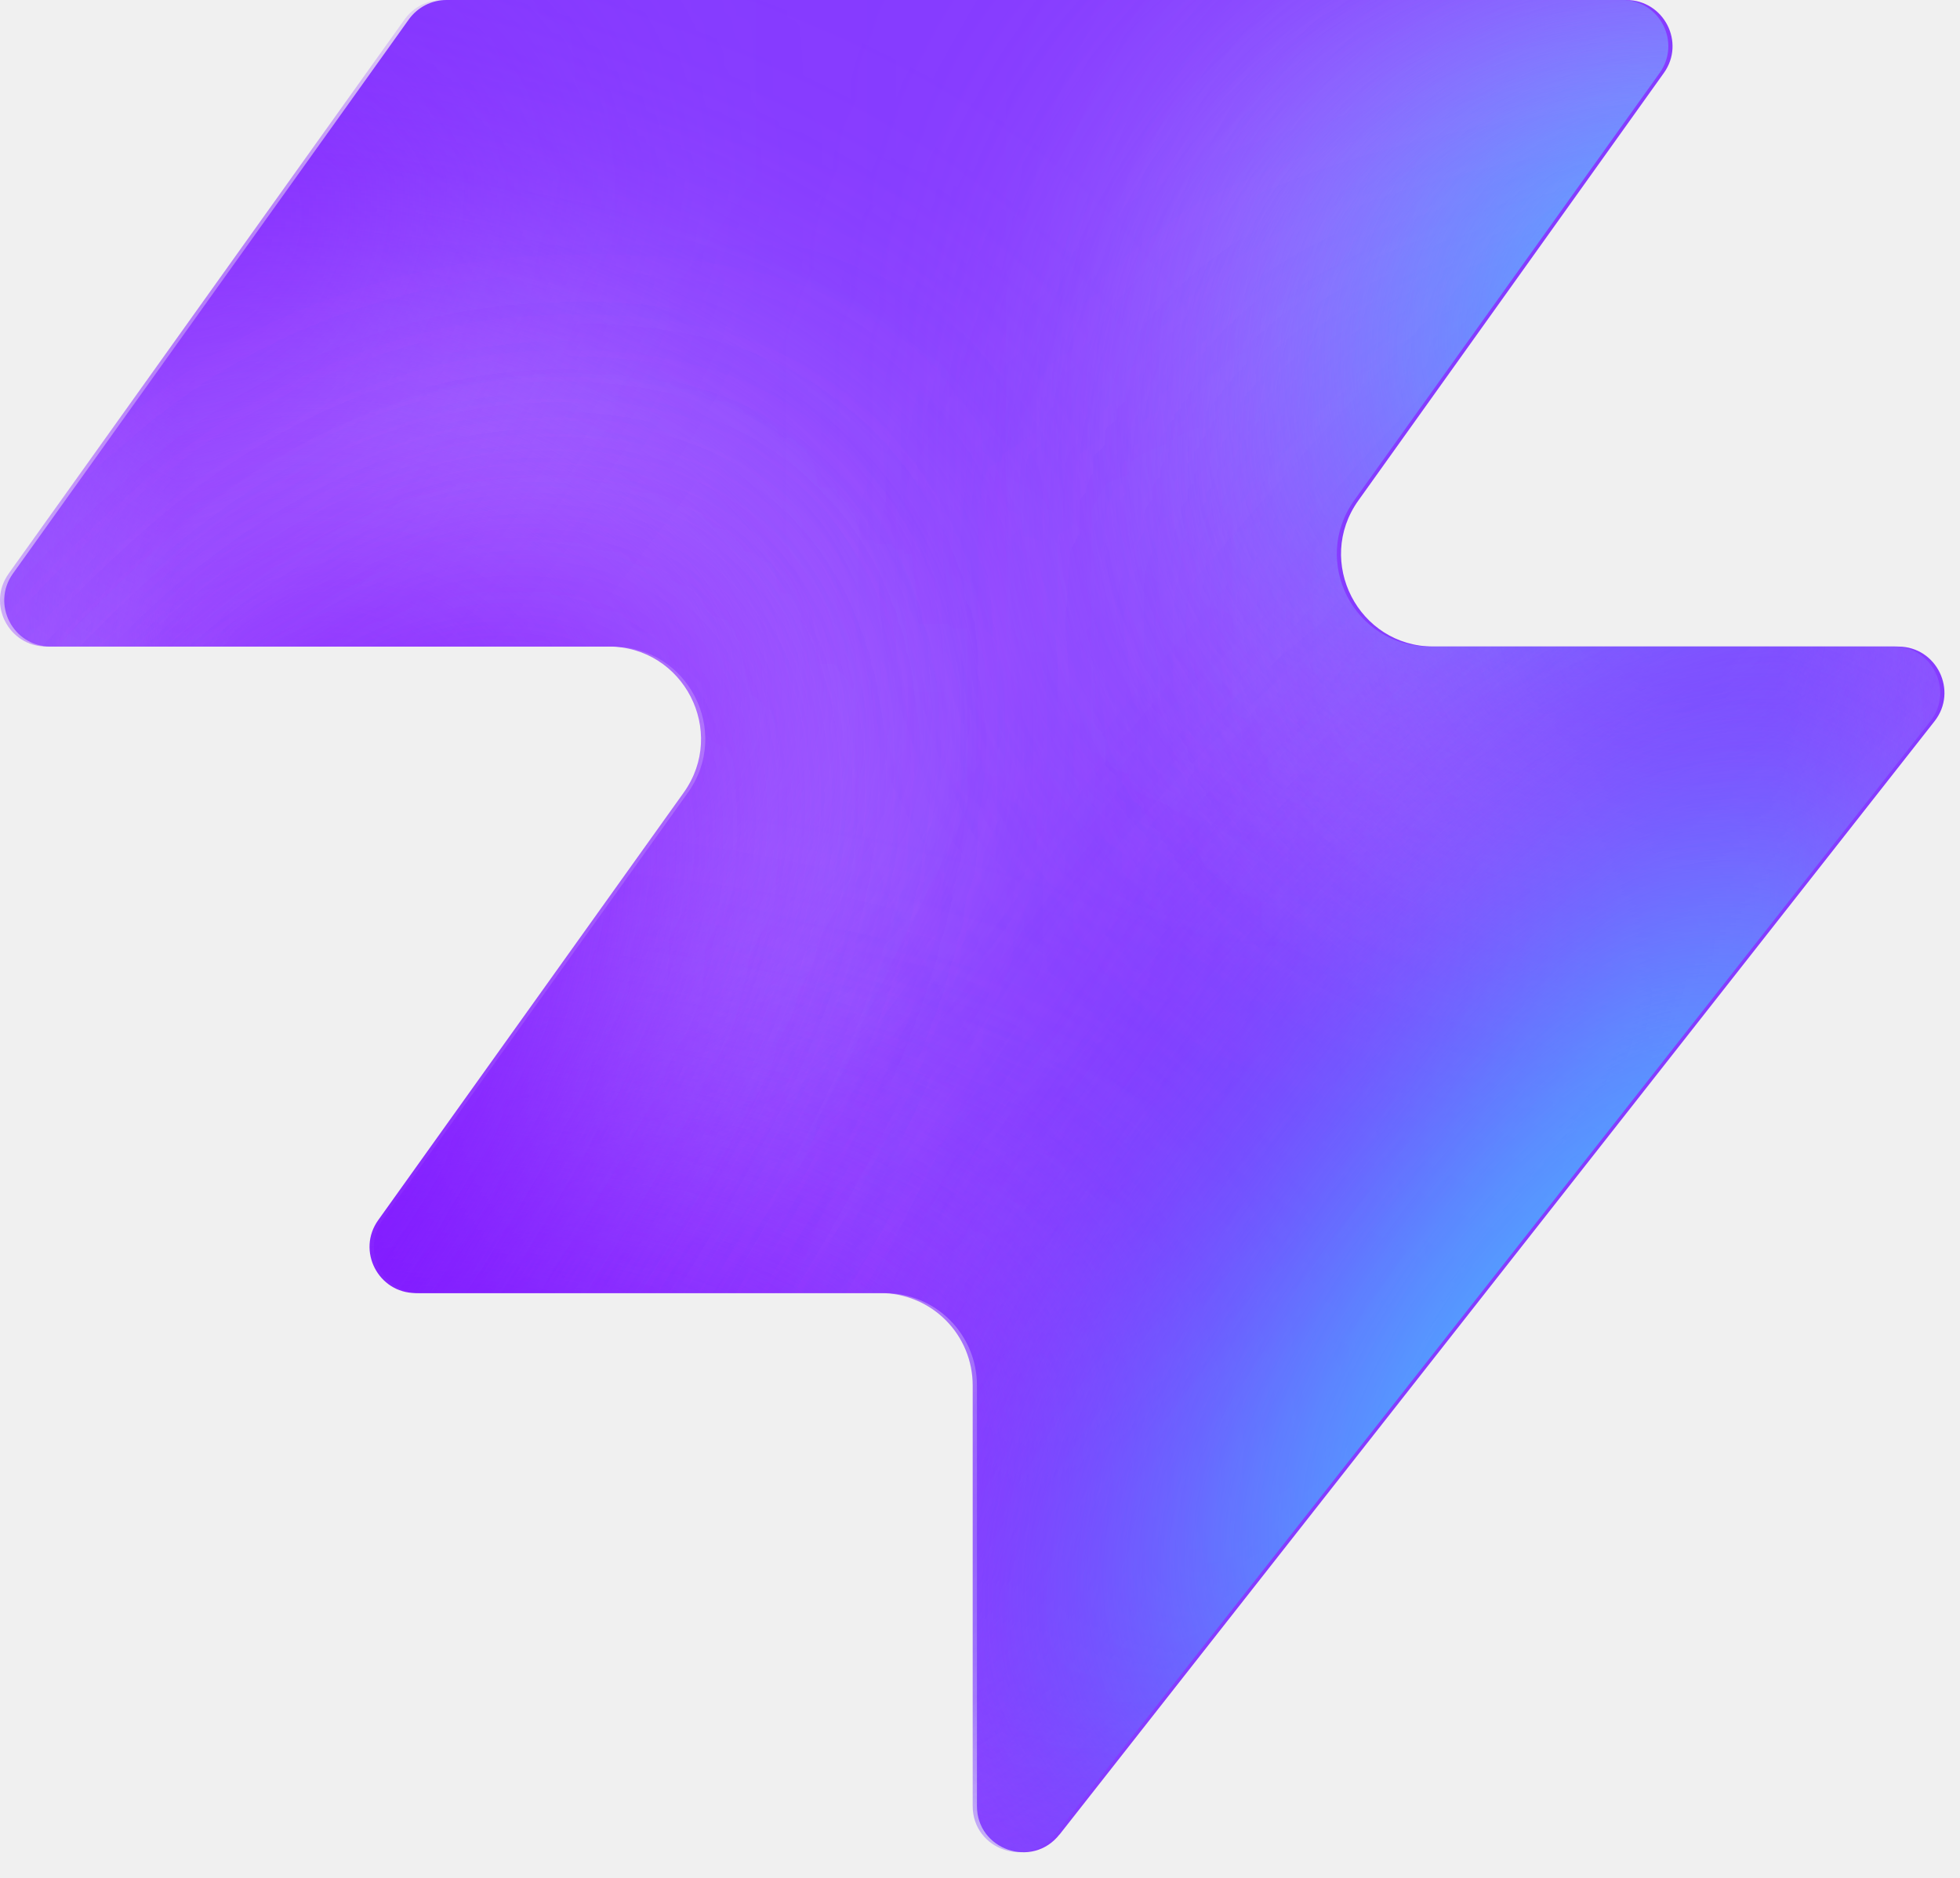
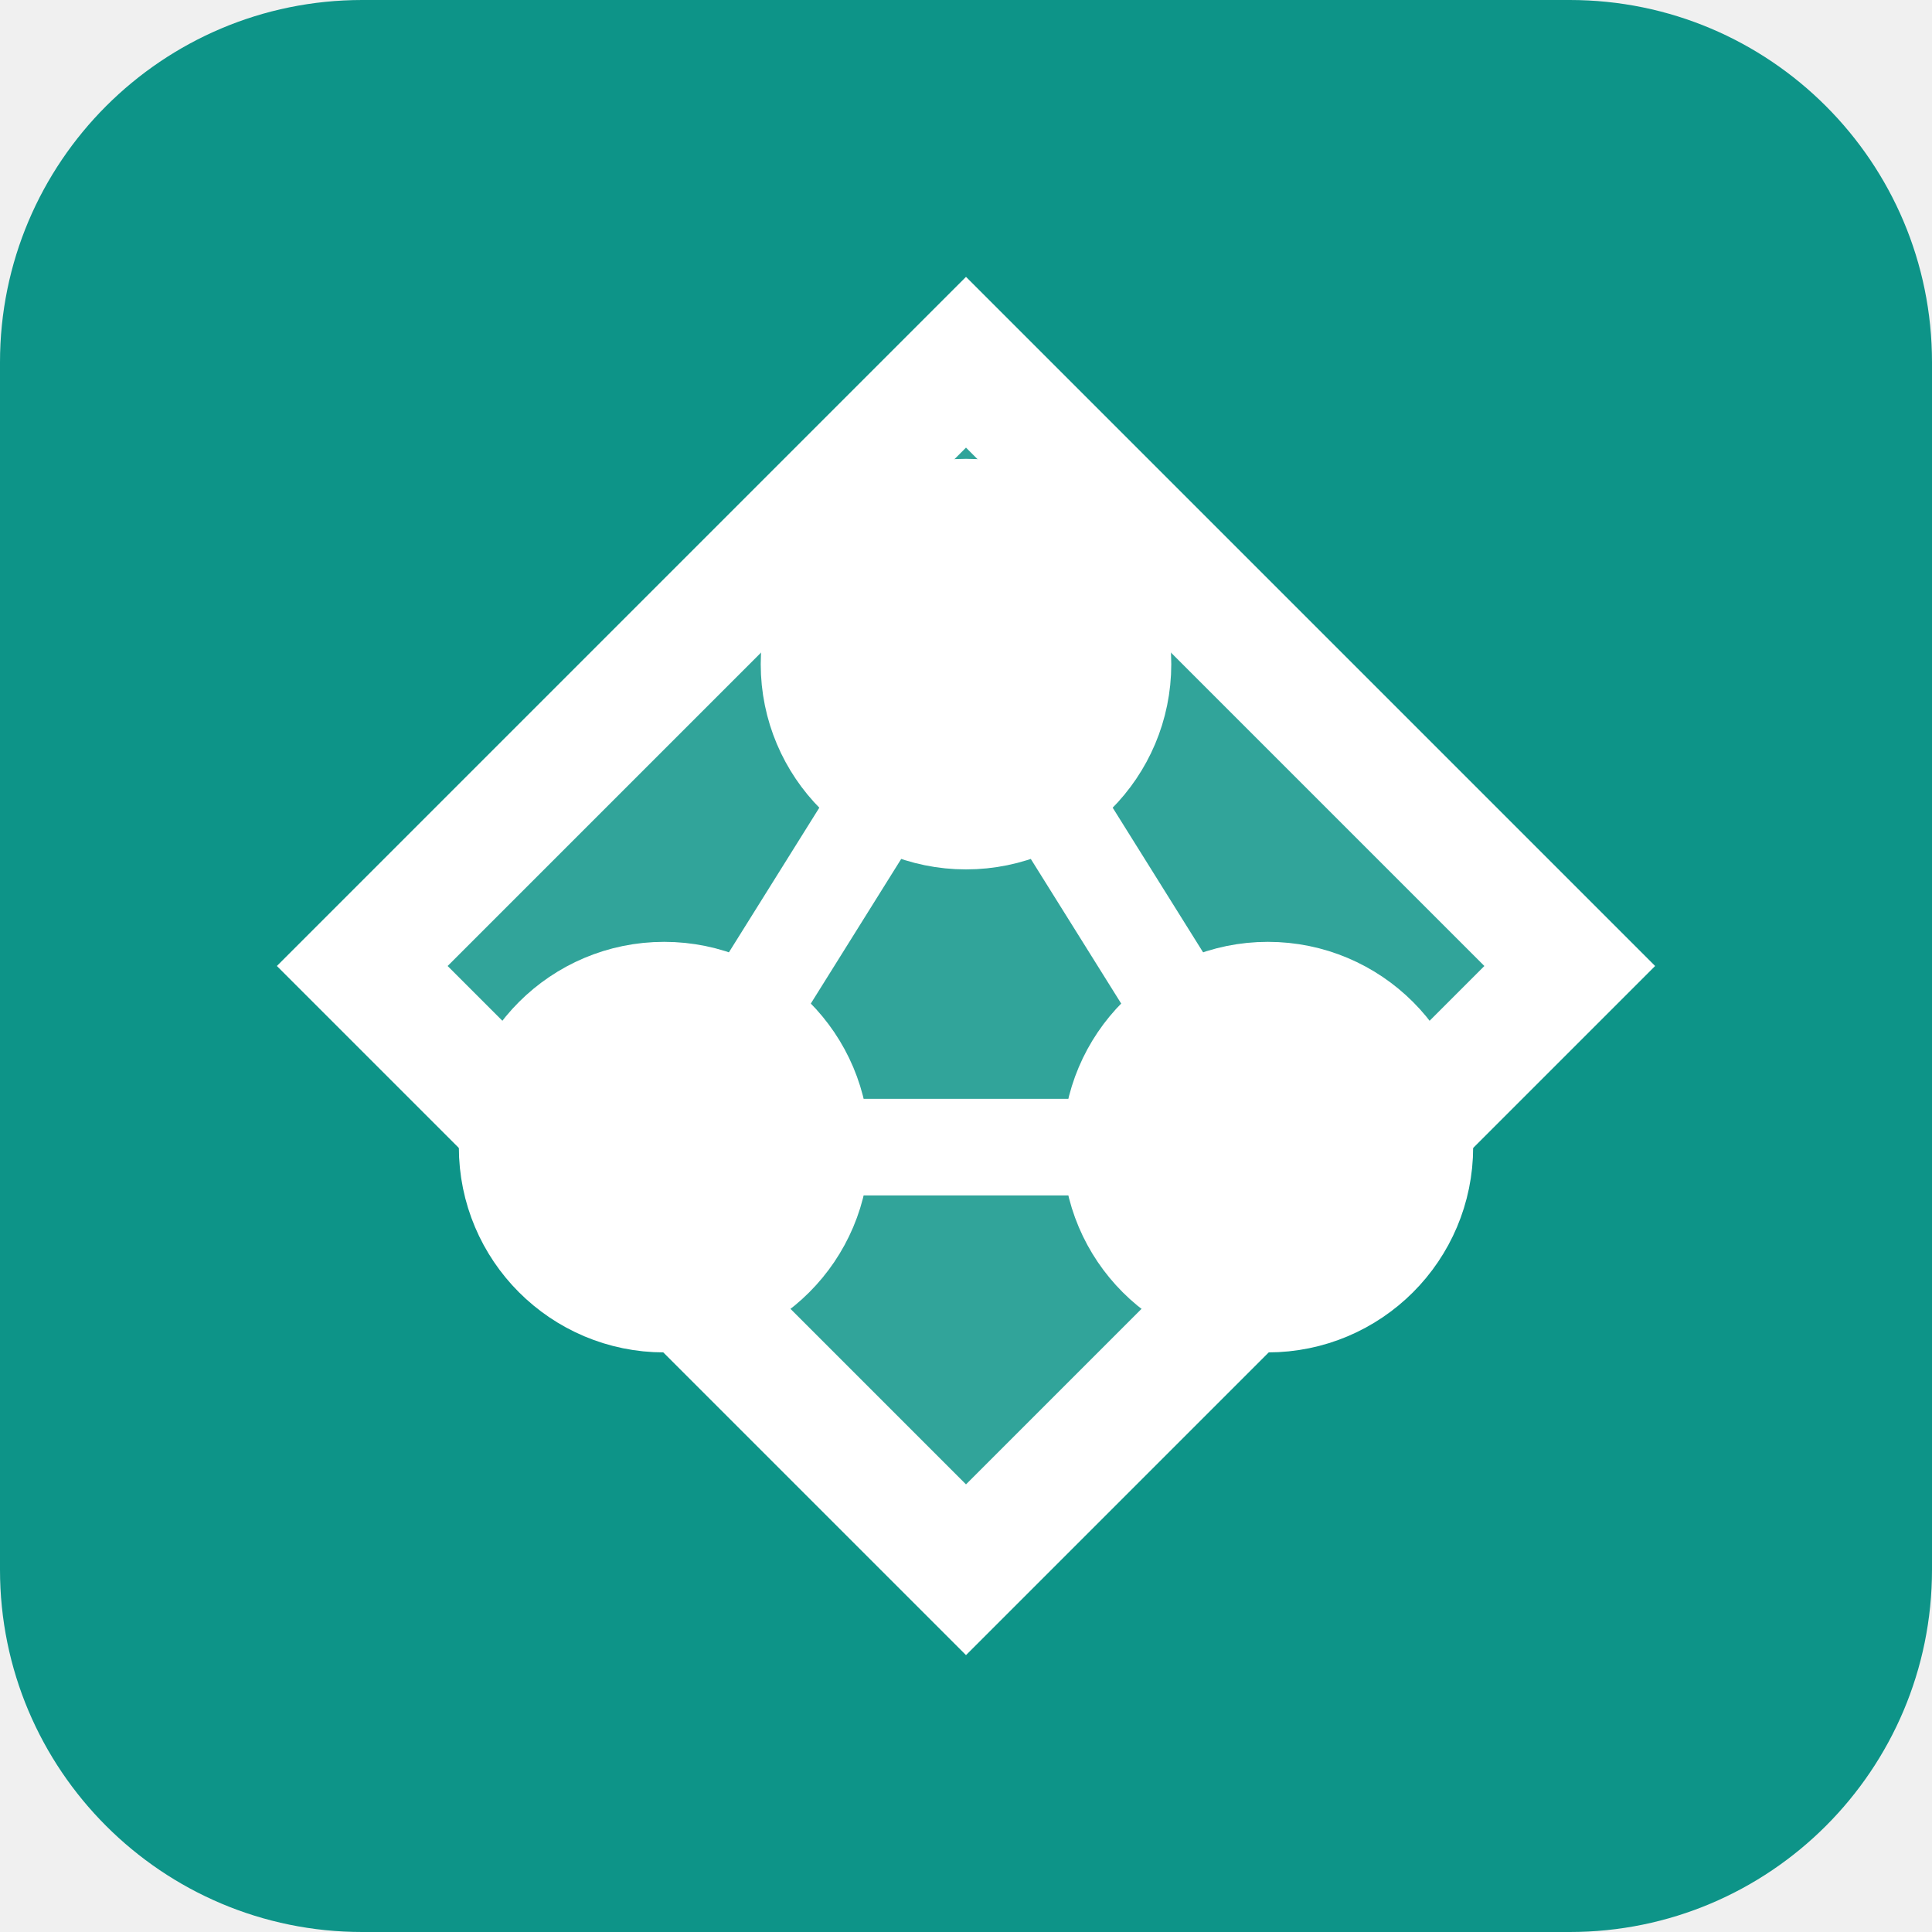
- <svg xmlns="http://www.w3.org/2000/svg" width="48" height="46" fill="none" viewBox="0 0 48 46">
-   <path fill="#863bff" d="M25.946 44.938c-.664.845-2.021.375-2.021-.698V33.937a2.26 2.26 0 0 0-2.262-2.262H10.287c-.92 0-1.456-1.04-.92-1.788l7.48-10.471c1.07-1.497 0-3.578-1.842-3.578H1.237c-.92 0-1.456-1.04-.92-1.788L10.013.474c.214-.297.556-.474.92-.474h28.894c.92 0 1.456 1.04.92 1.788l-7.48 10.471c-1.07 1.498 0 3.579 1.842 3.579h11.377c.943 0 1.473 1.088.89 1.83L25.947 44.94z" style="fill:#863bff;fill:color(display-p3 .525 .23 1);fill-opacity:1" />
-   <mask id="a" width="48" height="46" x="0" y="0" maskUnits="userSpaceOnUse" style="mask-type:alpha">
-     <path fill="#000" d="M25.842 44.938c-.664.844-2.021.375-2.021-.698V33.937a2.26 2.26 0 0 0-2.262-2.262H10.183c-.92 0-1.456-1.04-.92-1.788l7.48-10.471c1.07-1.498 0-3.579-1.842-3.579H1.133c-.92 0-1.456-1.04-.92-1.787L9.91.473c.214-.297.556-.474.92-.474h28.894c.92 0 1.456 1.04.92 1.788l-7.48 10.471c-1.07 1.498 0 3.578 1.842 3.578h11.377c.943 0 1.473 1.088.89 1.832L25.843 44.94z" style="fill:#000;fill-opacity:1" />
-   </mask>
-   <g mask="url(#a)">
-     <g filter="url(#b)">
-       <ellipse cx="5.508" cy="14.704" fill="#ede6ff" rx="5.508" ry="14.704" style="fill:#ede6ff;fill:color(display-p3 .927 .903 1);fill-opacity:1" transform="matrix(.00324 1 1 -.00324 -4.47 31.516)" />
-     </g>
-     <g filter="url(#c)">
-       <ellipse cx="10.399" cy="29.851" fill="#ede6ff" rx="10.399" ry="29.851" style="fill:#ede6ff;fill:color(display-p3 .927 .903 1);fill-opacity:1" transform="matrix(.00324 1 1 -.00324 -39.328 7.883)" />
-     </g>
-     <g filter="url(#d)">
-       <ellipse cx="5.508" cy="30.487" fill="#7e14ff" rx="5.508" ry="30.487" style="fill:#7e14ff;fill:color(display-p3 .492 .077 1);fill-opacity:1" transform="rotate(89.814 -25.913 -14.639)scale(1 -1)" />
-     </g>
-     <g filter="url(#e)">
-       <ellipse cx="5.508" cy="30.599" fill="#7e14ff" rx="5.508" ry="30.599" style="fill:#7e14ff;fill:color(display-p3 .492 .077 1);fill-opacity:1" transform="rotate(89.814 -32.644 -3.334)scale(1 -1)" />
-     </g>
-     <g filter="url(#f)">
-       <ellipse cx="5.508" cy="30.599" fill="#7e14ff" rx="5.508" ry="30.599" style="fill:#7e14ff;fill:color(display-p3 .492 .077 1);fill-opacity:1" transform="matrix(.00324 1 1 -.00324 -34.34 30.47)" />
-     </g>
-     <g filter="url(#g)">
-       <ellipse cx="14.072" cy="22.078" fill="#ede6ff" rx="14.072" ry="22.078" style="fill:#ede6ff;fill:color(display-p3 .927 .903 1);fill-opacity:1" transform="rotate(93.35 24.506 48.493)scale(-1 1)" />
-     </g>
-     <g filter="url(#h)">
-       <ellipse cx="3.47" cy="21.501" fill="#7e14ff" rx="3.47" ry="21.501" style="fill:#7e14ff;fill:color(display-p3 .492 .077 1);fill-opacity:1" transform="rotate(89.009 28.708 47.59)scale(-1 1)" />
-     </g>
-     <g filter="url(#i)">
-       <ellipse cx="3.47" cy="21.501" fill="#7e14ff" rx="3.47" ry="21.501" style="fill:#7e14ff;fill:color(display-p3 .492 .077 1);fill-opacity:1" transform="rotate(89.009 28.708 47.59)scale(-1 1)" />
-     </g>
-     <g filter="url(#j)">
-       <ellipse cx=".387" cy="8.972" fill="#7e14ff" rx="4.407" ry="29.108" style="fill:#7e14ff;fill:color(display-p3 .492 .077 1);fill-opacity:1" transform="rotate(39.51 .387 8.972)" />
-     </g>
-     <g filter="url(#k)">
-       <ellipse cx="47.523" cy="-6.092" fill="#7e14ff" rx="4.407" ry="29.108" style="fill:#7e14ff;fill:color(display-p3 .492 .077 1);fill-opacity:1" transform="rotate(37.892 47.523 -6.092)" />
-     </g>
-     <g filter="url(#l)">
-       <ellipse cx="41.412" cy="6.333" fill="#47bfff" rx="5.971" ry="9.665" style="fill:#47bfff;fill:color(display-p3 .28 .748 1);fill-opacity:1" transform="rotate(37.892 41.412 6.333)" />
-     </g>
-     <g filter="url(#m)">
-       <ellipse cx="-1.879" cy="38.332" fill="#7e14ff" rx="4.407" ry="29.108" style="fill:#7e14ff;fill:color(display-p3 .492 .077 1);fill-opacity:1" transform="rotate(37.892 -1.88 38.332)" />
-     </g>
-     <g filter="url(#n)">
-       <ellipse cx="-1.879" cy="38.332" fill="#7e14ff" rx="4.407" ry="29.108" style="fill:#7e14ff;fill:color(display-p3 .492 .077 1);fill-opacity:1" transform="rotate(37.892 -1.88 38.332)" />
-     </g>
-     <g filter="url(#o)">
-       <ellipse cx="35.651" cy="29.907" fill="#7e14ff" rx="4.407" ry="29.108" style="fill:#7e14ff;fill:color(display-p3 .492 .077 1);fill-opacity:1" transform="rotate(37.892 35.651 29.907)" />
-     </g>
-     <g filter="url(#p)">
-       <ellipse cx="38.418" cy="32.4" fill="#47bfff" rx="5.971" ry="15.297" style="fill:#47bfff;fill:color(display-p3 .28 .748 1);fill-opacity:1" transform="rotate(37.892 38.418 32.4)" />
-     </g>
+ <svg xmlns="http://www.w3.org/2000/svg" viewBox="0 0 32 32">
+   <rect width="32" height="32" rx="6" fill="#0D9488" />
+   <g stroke="#ffffff" stroke-width="2" fill="none">
+     <path d="M16 6 L26 16 L16 26 L6 16 Z" fill="rgba(255,255,255,0.15)" />
+     <circle cx="16" cy="11" r="2.4" fill="#ffffff" />
+     <circle cx="11" cy="19" r="2.4" fill="#ffffff" />
+     <circle cx="21" cy="19" r="2.4" fill="#ffffff" />
+     <path d="M16 11 L11 19 M16 11 L21 19 M11 19 L21 19" stroke-width="1.6" />
  </g>
-   <defs>
-     <filter id="b" width="60.045" height="41.654" x="-19.77" y="16.149" color-interpolation-filters="sRGB" filterUnits="userSpaceOnUse">
-       <feFlood flood-opacity="0" result="BackgroundImageFix" />
-       <feBlend in="SourceGraphic" in2="BackgroundImageFix" result="shape" />
-       <feGaussianBlur result="effect1_foregroundBlur_2002_17158" stdDeviation="7.659" />
-     </filter>
-     <filter id="c" width="90.34" height="51.437" x="-54.613" y="-7.533" color-interpolation-filters="sRGB" filterUnits="userSpaceOnUse">
-       <feFlood flood-opacity="0" result="BackgroundImageFix" />
-       <feBlend in="SourceGraphic" in2="BackgroundImageFix" result="shape" />
-       <feGaussianBlur result="effect1_foregroundBlur_2002_17158" stdDeviation="7.659" />
-     </filter>
-     <filter id="d" width="79.355" height="29.4" x="-49.64" y="2.03" color-interpolation-filters="sRGB" filterUnits="userSpaceOnUse">
-       <feFlood flood-opacity="0" result="BackgroundImageFix" />
-       <feBlend in="SourceGraphic" in2="BackgroundImageFix" result="shape" />
-       <feGaussianBlur result="effect1_foregroundBlur_2002_17158" stdDeviation="4.596" />
-     </filter>
-     <filter id="e" width="79.579" height="29.4" x="-45.045" y="20.029" color-interpolation-filters="sRGB" filterUnits="userSpaceOnUse">
-       <feFlood flood-opacity="0" result="BackgroundImageFix" />
-       <feBlend in="SourceGraphic" in2="BackgroundImageFix" result="shape" />
-       <feGaussianBlur result="effect1_foregroundBlur_2002_17158" stdDeviation="4.596" />
-     </filter>
-     <filter id="f" width="79.579" height="29.4" x="-43.513" y="21.178" color-interpolation-filters="sRGB" filterUnits="userSpaceOnUse">
-       <feFlood flood-opacity="0" result="BackgroundImageFix" />
-       <feBlend in="SourceGraphic" in2="BackgroundImageFix" result="shape" />
-       <feGaussianBlur result="effect1_foregroundBlur_2002_17158" stdDeviation="4.596" />
-     </filter>
-     <filter id="g" width="74.749" height="58.852" x="15.756" y="-17.901" color-interpolation-filters="sRGB" filterUnits="userSpaceOnUse">
-       <feFlood flood-opacity="0" result="BackgroundImageFix" />
-       <feBlend in="SourceGraphic" in2="BackgroundImageFix" result="shape" />
-       <feGaussianBlur result="effect1_foregroundBlur_2002_17158" stdDeviation="7.659" />
-     </filter>
-     <filter id="h" width="61.377" height="25.362" x="23.548" y="2.284" color-interpolation-filters="sRGB" filterUnits="userSpaceOnUse">
-       <feFlood flood-opacity="0" result="BackgroundImageFix" />
-       <feBlend in="SourceGraphic" in2="BackgroundImageFix" result="shape" />
-       <feGaussianBlur result="effect1_foregroundBlur_2002_17158" stdDeviation="4.596" />
-     </filter>
-     <filter id="i" width="61.377" height="25.362" x="23.548" y="2.284" color-interpolation-filters="sRGB" filterUnits="userSpaceOnUse">
-       <feFlood flood-opacity="0" result="BackgroundImageFix" />
-       <feBlend in="SourceGraphic" in2="BackgroundImageFix" result="shape" />
-       <feGaussianBlur result="effect1_foregroundBlur_2002_17158" stdDeviation="4.596" />
-     </filter>
-     <filter id="j" width="56.045" height="63.649" x="-27.636" y="-22.853" color-interpolation-filters="sRGB" filterUnits="userSpaceOnUse">
-       <feFlood flood-opacity="0" result="BackgroundImageFix" />
-       <feBlend in="SourceGraphic" in2="BackgroundImageFix" result="shape" />
-       <feGaussianBlur result="effect1_foregroundBlur_2002_17158" stdDeviation="4.596" />
-     </filter>
-     <filter id="k" width="54.814" height="64.646" x="20.116" y="-38.415" color-interpolation-filters="sRGB" filterUnits="userSpaceOnUse">
-       <feFlood flood-opacity="0" result="BackgroundImageFix" />
-       <feBlend in="SourceGraphic" in2="BackgroundImageFix" result="shape" />
-       <feGaussianBlur result="effect1_foregroundBlur_2002_17158" stdDeviation="4.596" />
-     </filter>
-     <filter id="l" width="33.541" height="35.313" x="24.641" y="-11.323" color-interpolation-filters="sRGB" filterUnits="userSpaceOnUse">
-       <feFlood flood-opacity="0" result="BackgroundImageFix" />
-       <feBlend in="SourceGraphic" in2="BackgroundImageFix" result="shape" />
-       <feGaussianBlur result="effect1_foregroundBlur_2002_17158" stdDeviation="4.596" />
-     </filter>
-     <filter id="m" width="54.814" height="64.646" x="-29.286" y="6.009" color-interpolation-filters="sRGB" filterUnits="userSpaceOnUse">
-       <feFlood flood-opacity="0" result="BackgroundImageFix" />
-       <feBlend in="SourceGraphic" in2="BackgroundImageFix" result="shape" />
-       <feGaussianBlur result="effect1_foregroundBlur_2002_17158" stdDeviation="4.596" />
-     </filter>
-     <filter id="n" width="54.814" height="64.646" x="-29.286" y="6.009" color-interpolation-filters="sRGB" filterUnits="userSpaceOnUse">
-       <feFlood flood-opacity="0" result="BackgroundImageFix" />
-       <feBlend in="SourceGraphic" in2="BackgroundImageFix" result="shape" />
-       <feGaussianBlur result="effect1_foregroundBlur_2002_17158" stdDeviation="4.596" />
-     </filter>
-     <filter id="o" width="54.814" height="64.646" x="8.244" y="-2.416" color-interpolation-filters="sRGB" filterUnits="userSpaceOnUse">
-       <feFlood flood-opacity="0" result="BackgroundImageFix" />
-       <feBlend in="SourceGraphic" in2="BackgroundImageFix" result="shape" />
-       <feGaussianBlur result="effect1_foregroundBlur_2002_17158" stdDeviation="4.596" />
-     </filter>
-     <filter id="p" width="39.409" height="43.623" x="18.713" y="10.588" color-interpolation-filters="sRGB" filterUnits="userSpaceOnUse">
-       <feFlood flood-opacity="0" result="BackgroundImageFix" />
-       <feBlend in="SourceGraphic" in2="BackgroundImageFix" result="shape" />
-       <feGaussianBlur result="effect1_foregroundBlur_2002_17158" stdDeviation="4.596" />
-     </filter>
-   </defs>
</svg>
